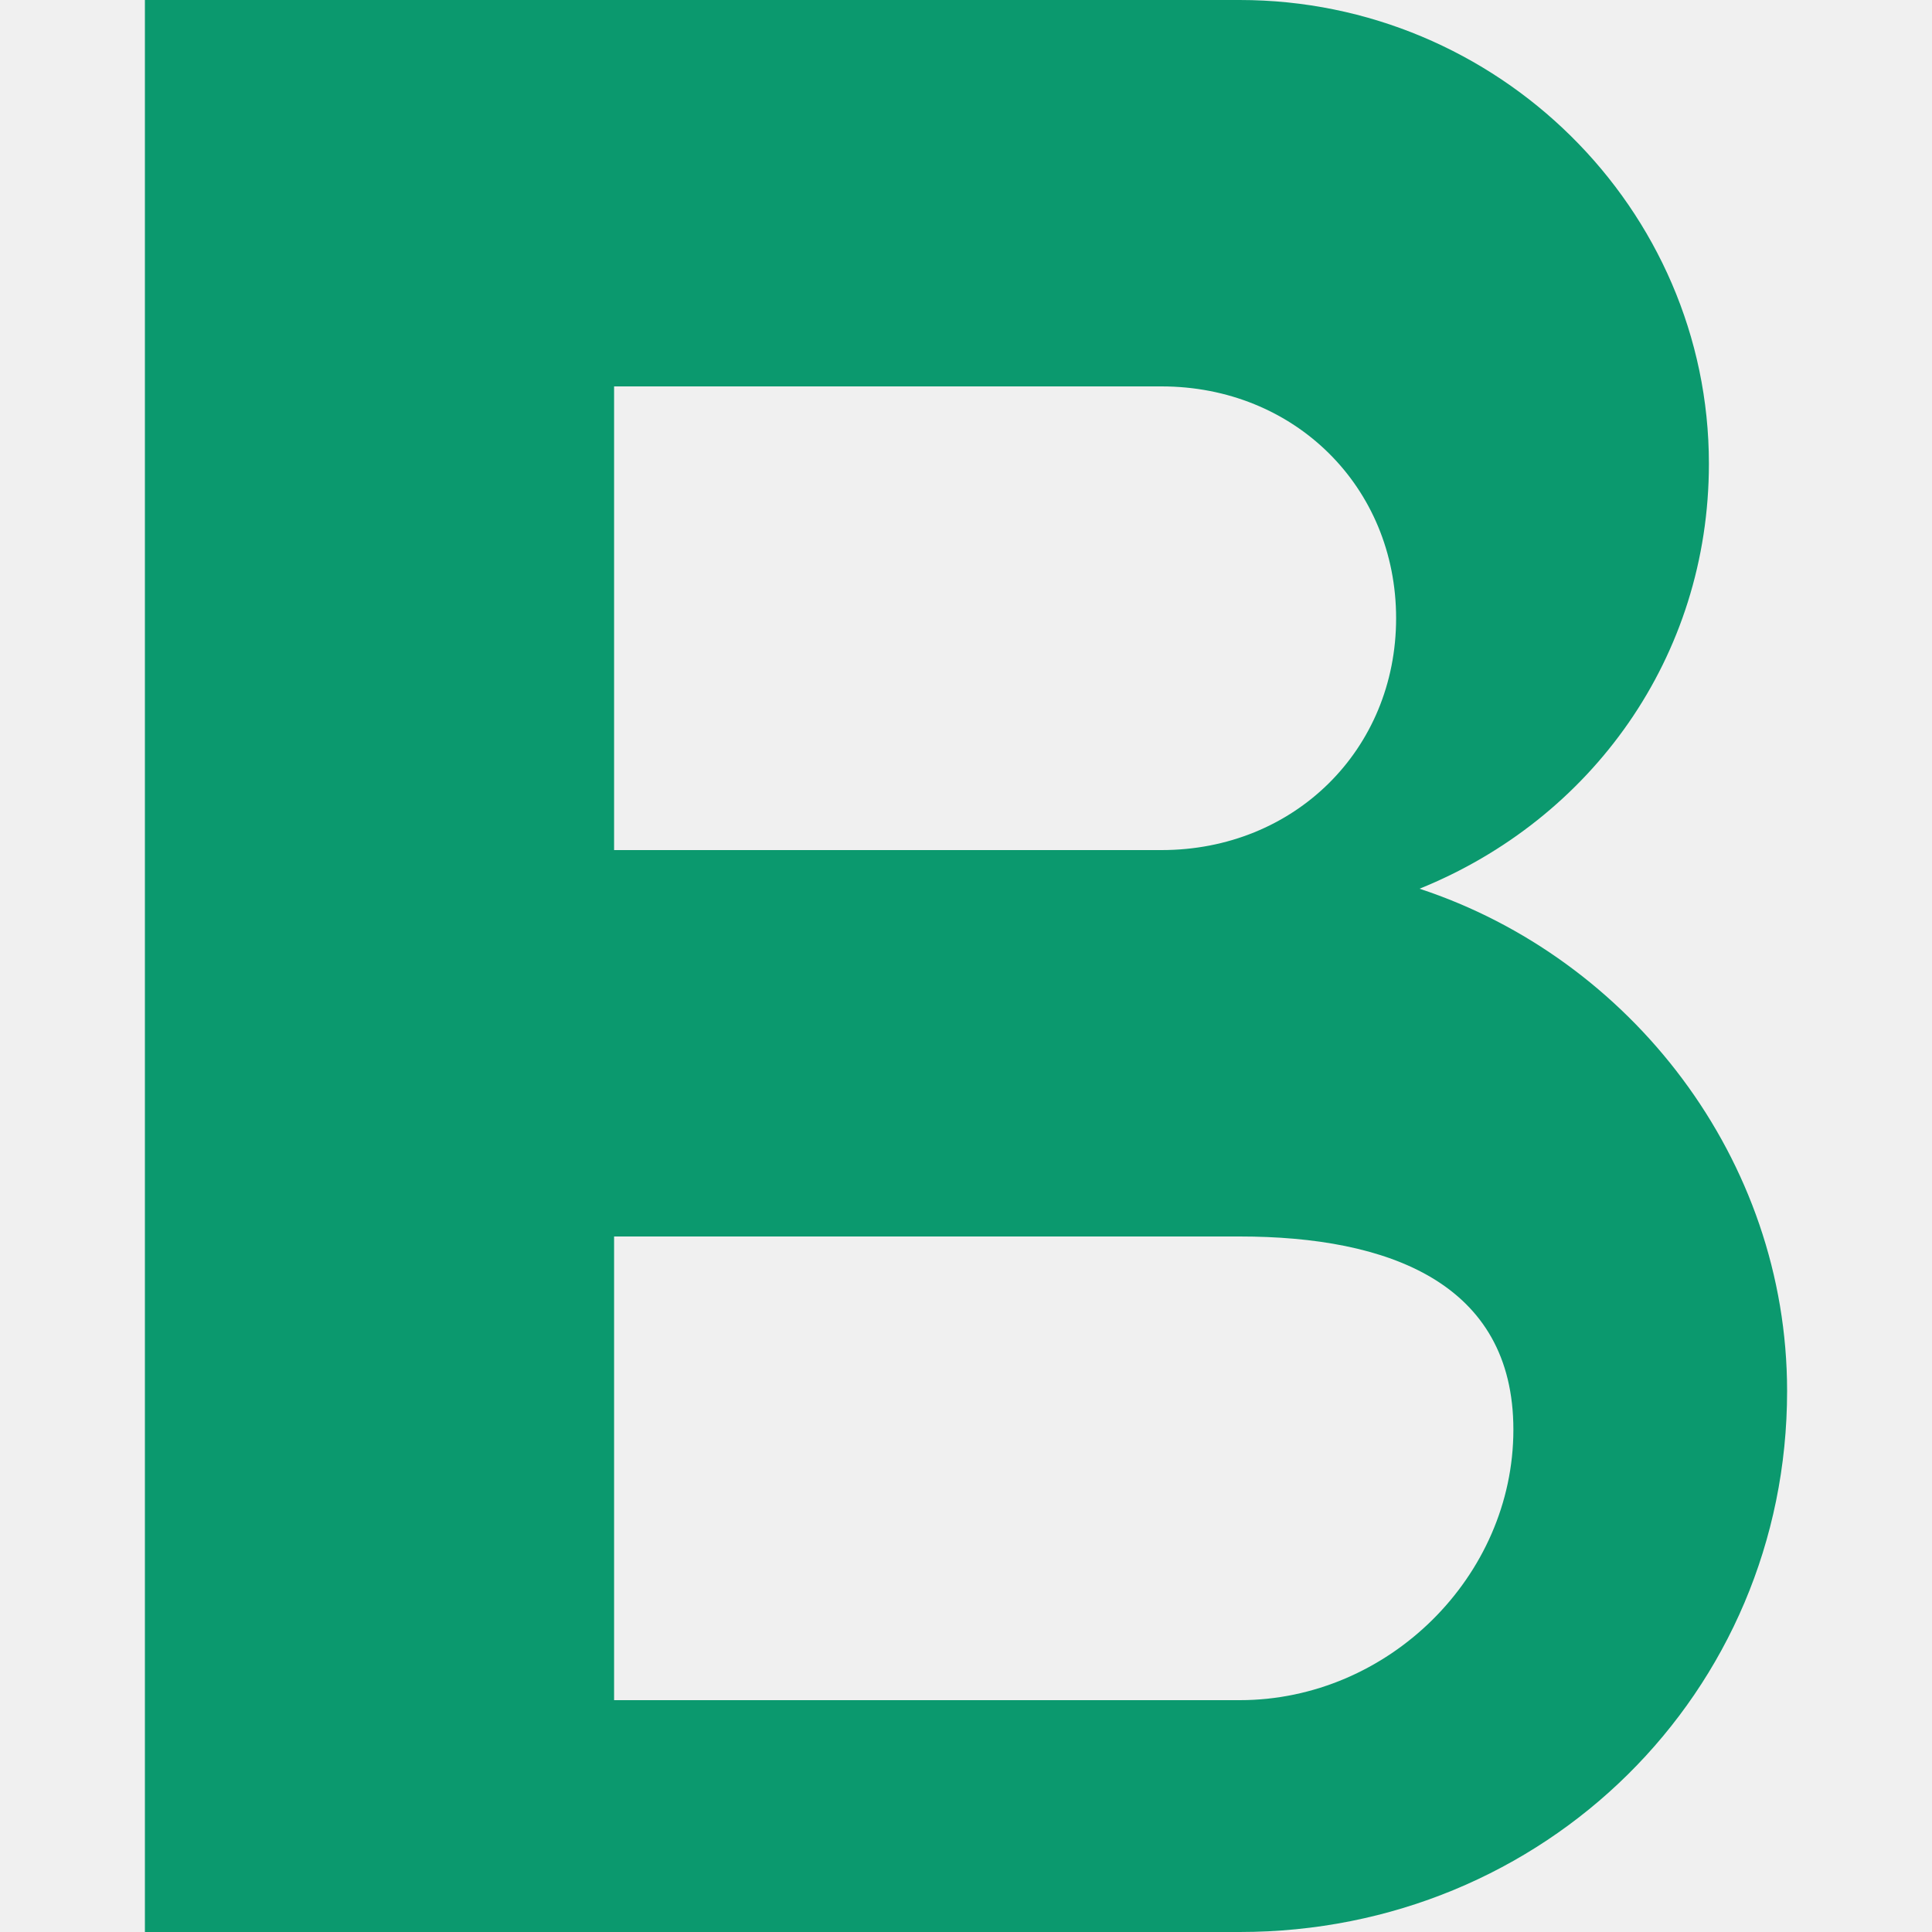
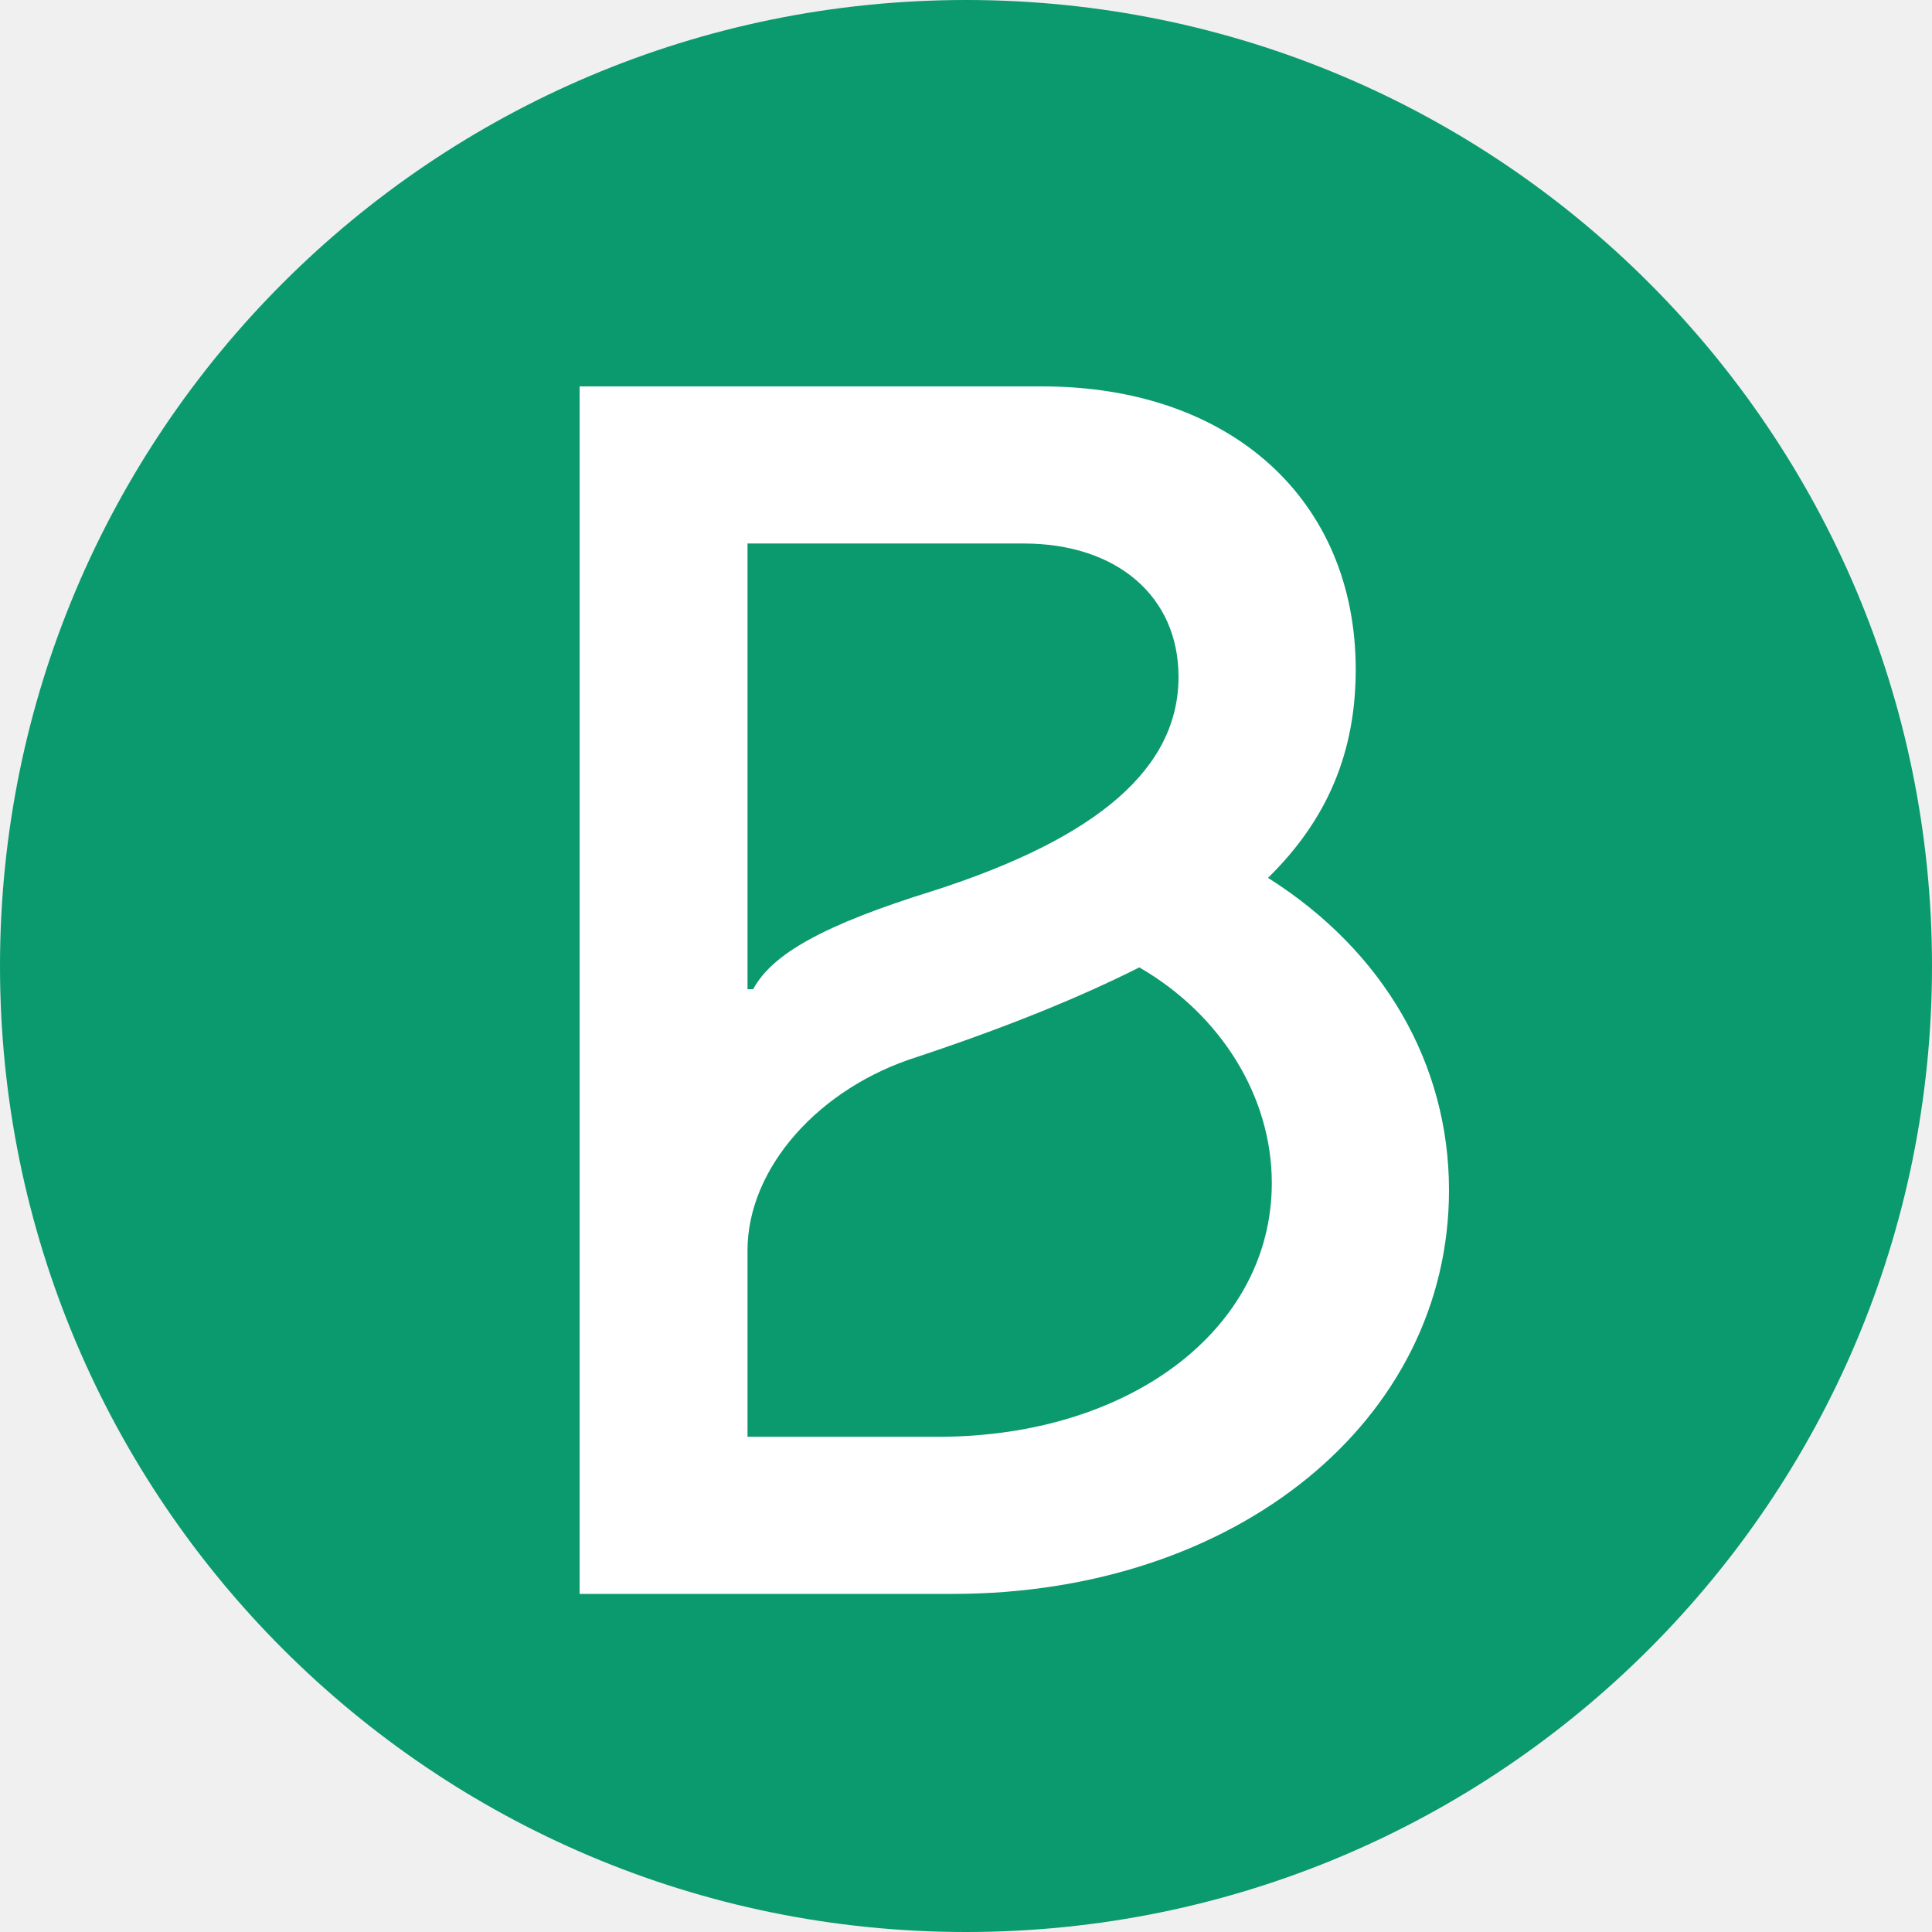
- <svg xmlns="http://www.w3.org/2000/svg" width="40" height="40" viewBox="0 0 40 40" fill="none">
-   <path d="M3 0H25.667C31.009 0 35.381 4.32 35.381 9.6C35.381 13.6 32.952 16.96 29.39 18.4C33.762 19.84 37 24 37 28.8C37 35.04 31.981 40 25.667 40H3V0ZM12.714 8V17.6H24.048C26.8 17.6 28.905 15.52 28.905 12.8C28.905 10.08 26.8 8 24.048 8H12.714ZM12.714 25.6V35.2H25.667C28.743 35.2 31.333 32.64 31.333 29.6C31.333 26.56 28.743 25.6 25.667 25.6H12.714Z" fill="#0B996E" />
+ <svg xmlns="http://www.w3.org/2000/svg" width="64" height="64" viewBox="0 0 32 32" fill="none">
+   <path d="M32 16C32 24.837 24.837 32 16 32C7.163 32 0 24.837 0 16C0 7.163 7.163 0 16 0C24.837 0 32 7.163 32 16Z" fill="#0B996E" />
+   <path d="M21.002 14.54C21.992 13.571 22.455 12.451 22.455 11.09C22.455 8.276 20.385 6.4 17.264 6.4H9.6V26.4H15.78C20.478 26.4 24 23.526 24 19.713C24 17.625 22.919 15.75 21.002 14.54ZM12.381 9.002H16.955C18.5 9.002 19.52 9.879 19.52 11.21C19.52 12.723 18.191 13.873 15.472 14.75C13.618 15.324 12.784 15.809 12.475 16.384L12.381 16.385V9.002ZM15.533 23.798H12.381V20.712C12.381 19.351 13.556 18.02 15.194 17.505C16.647 17.021 17.851 16.536 18.871 16.023C20.231 16.81 21.065 18.171 21.065 19.593C21.065 22.013 18.716 23.798 15.533 23.798Z" fill="white" />
</svg>
